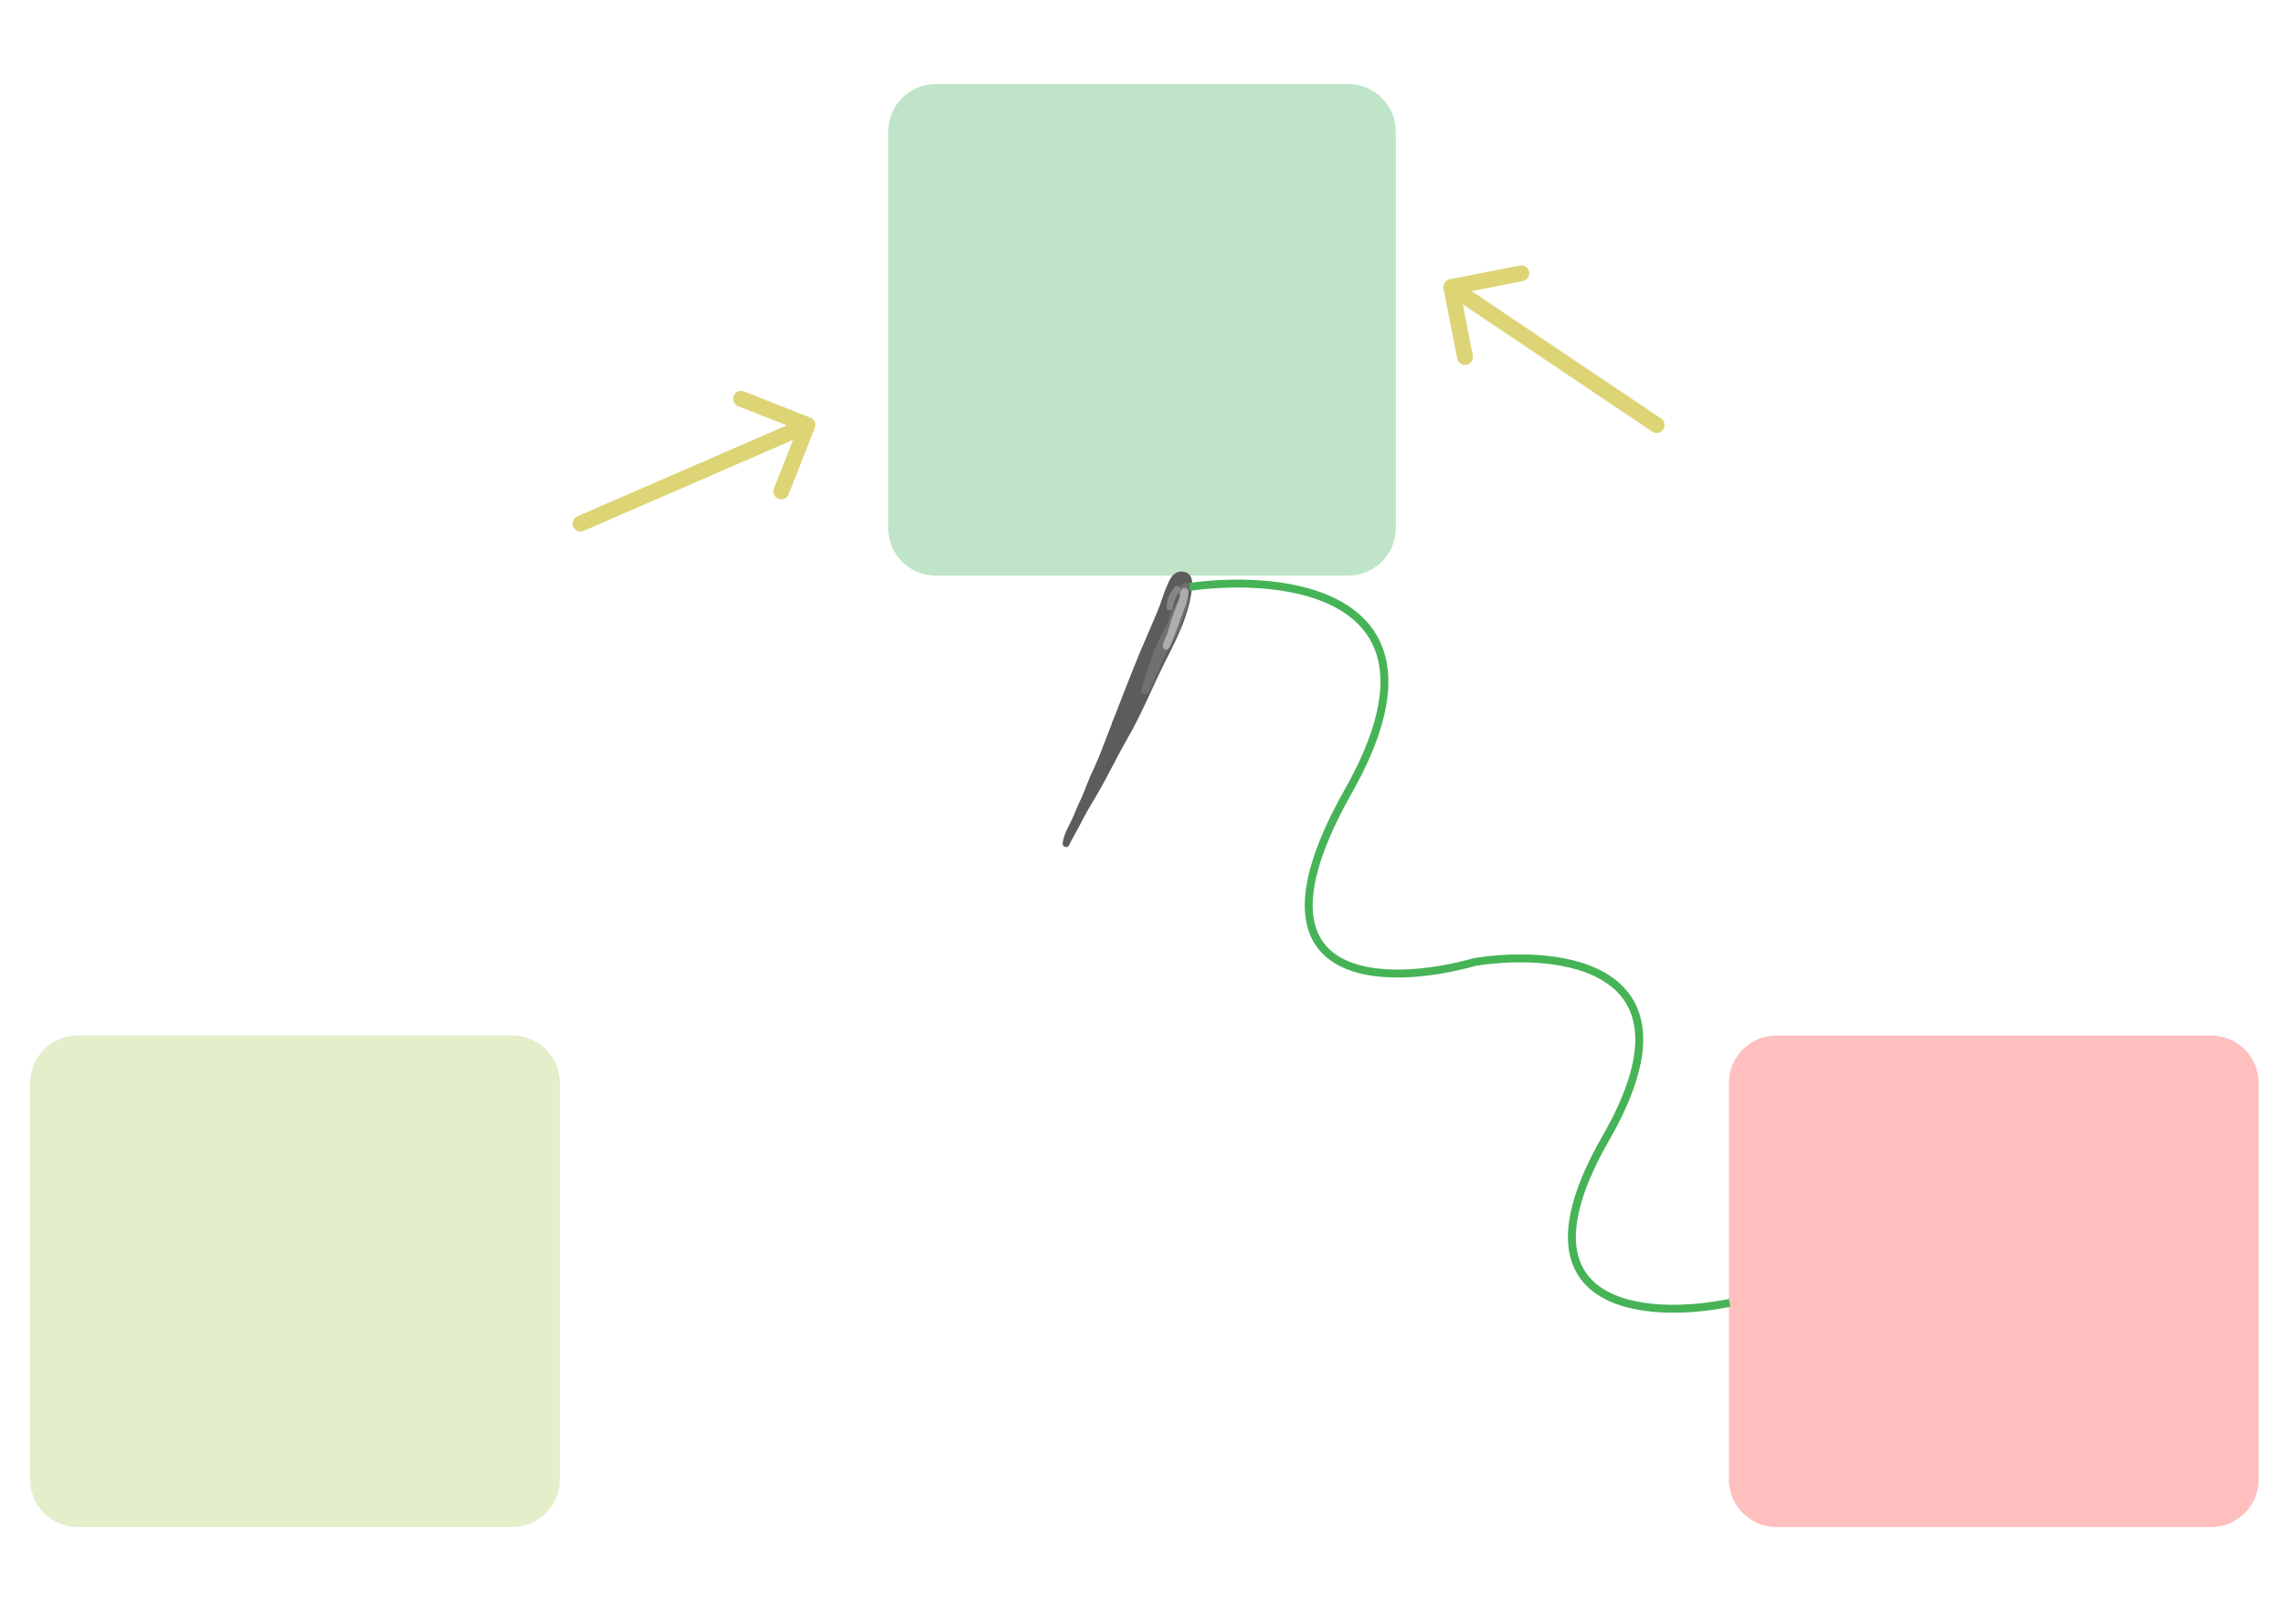
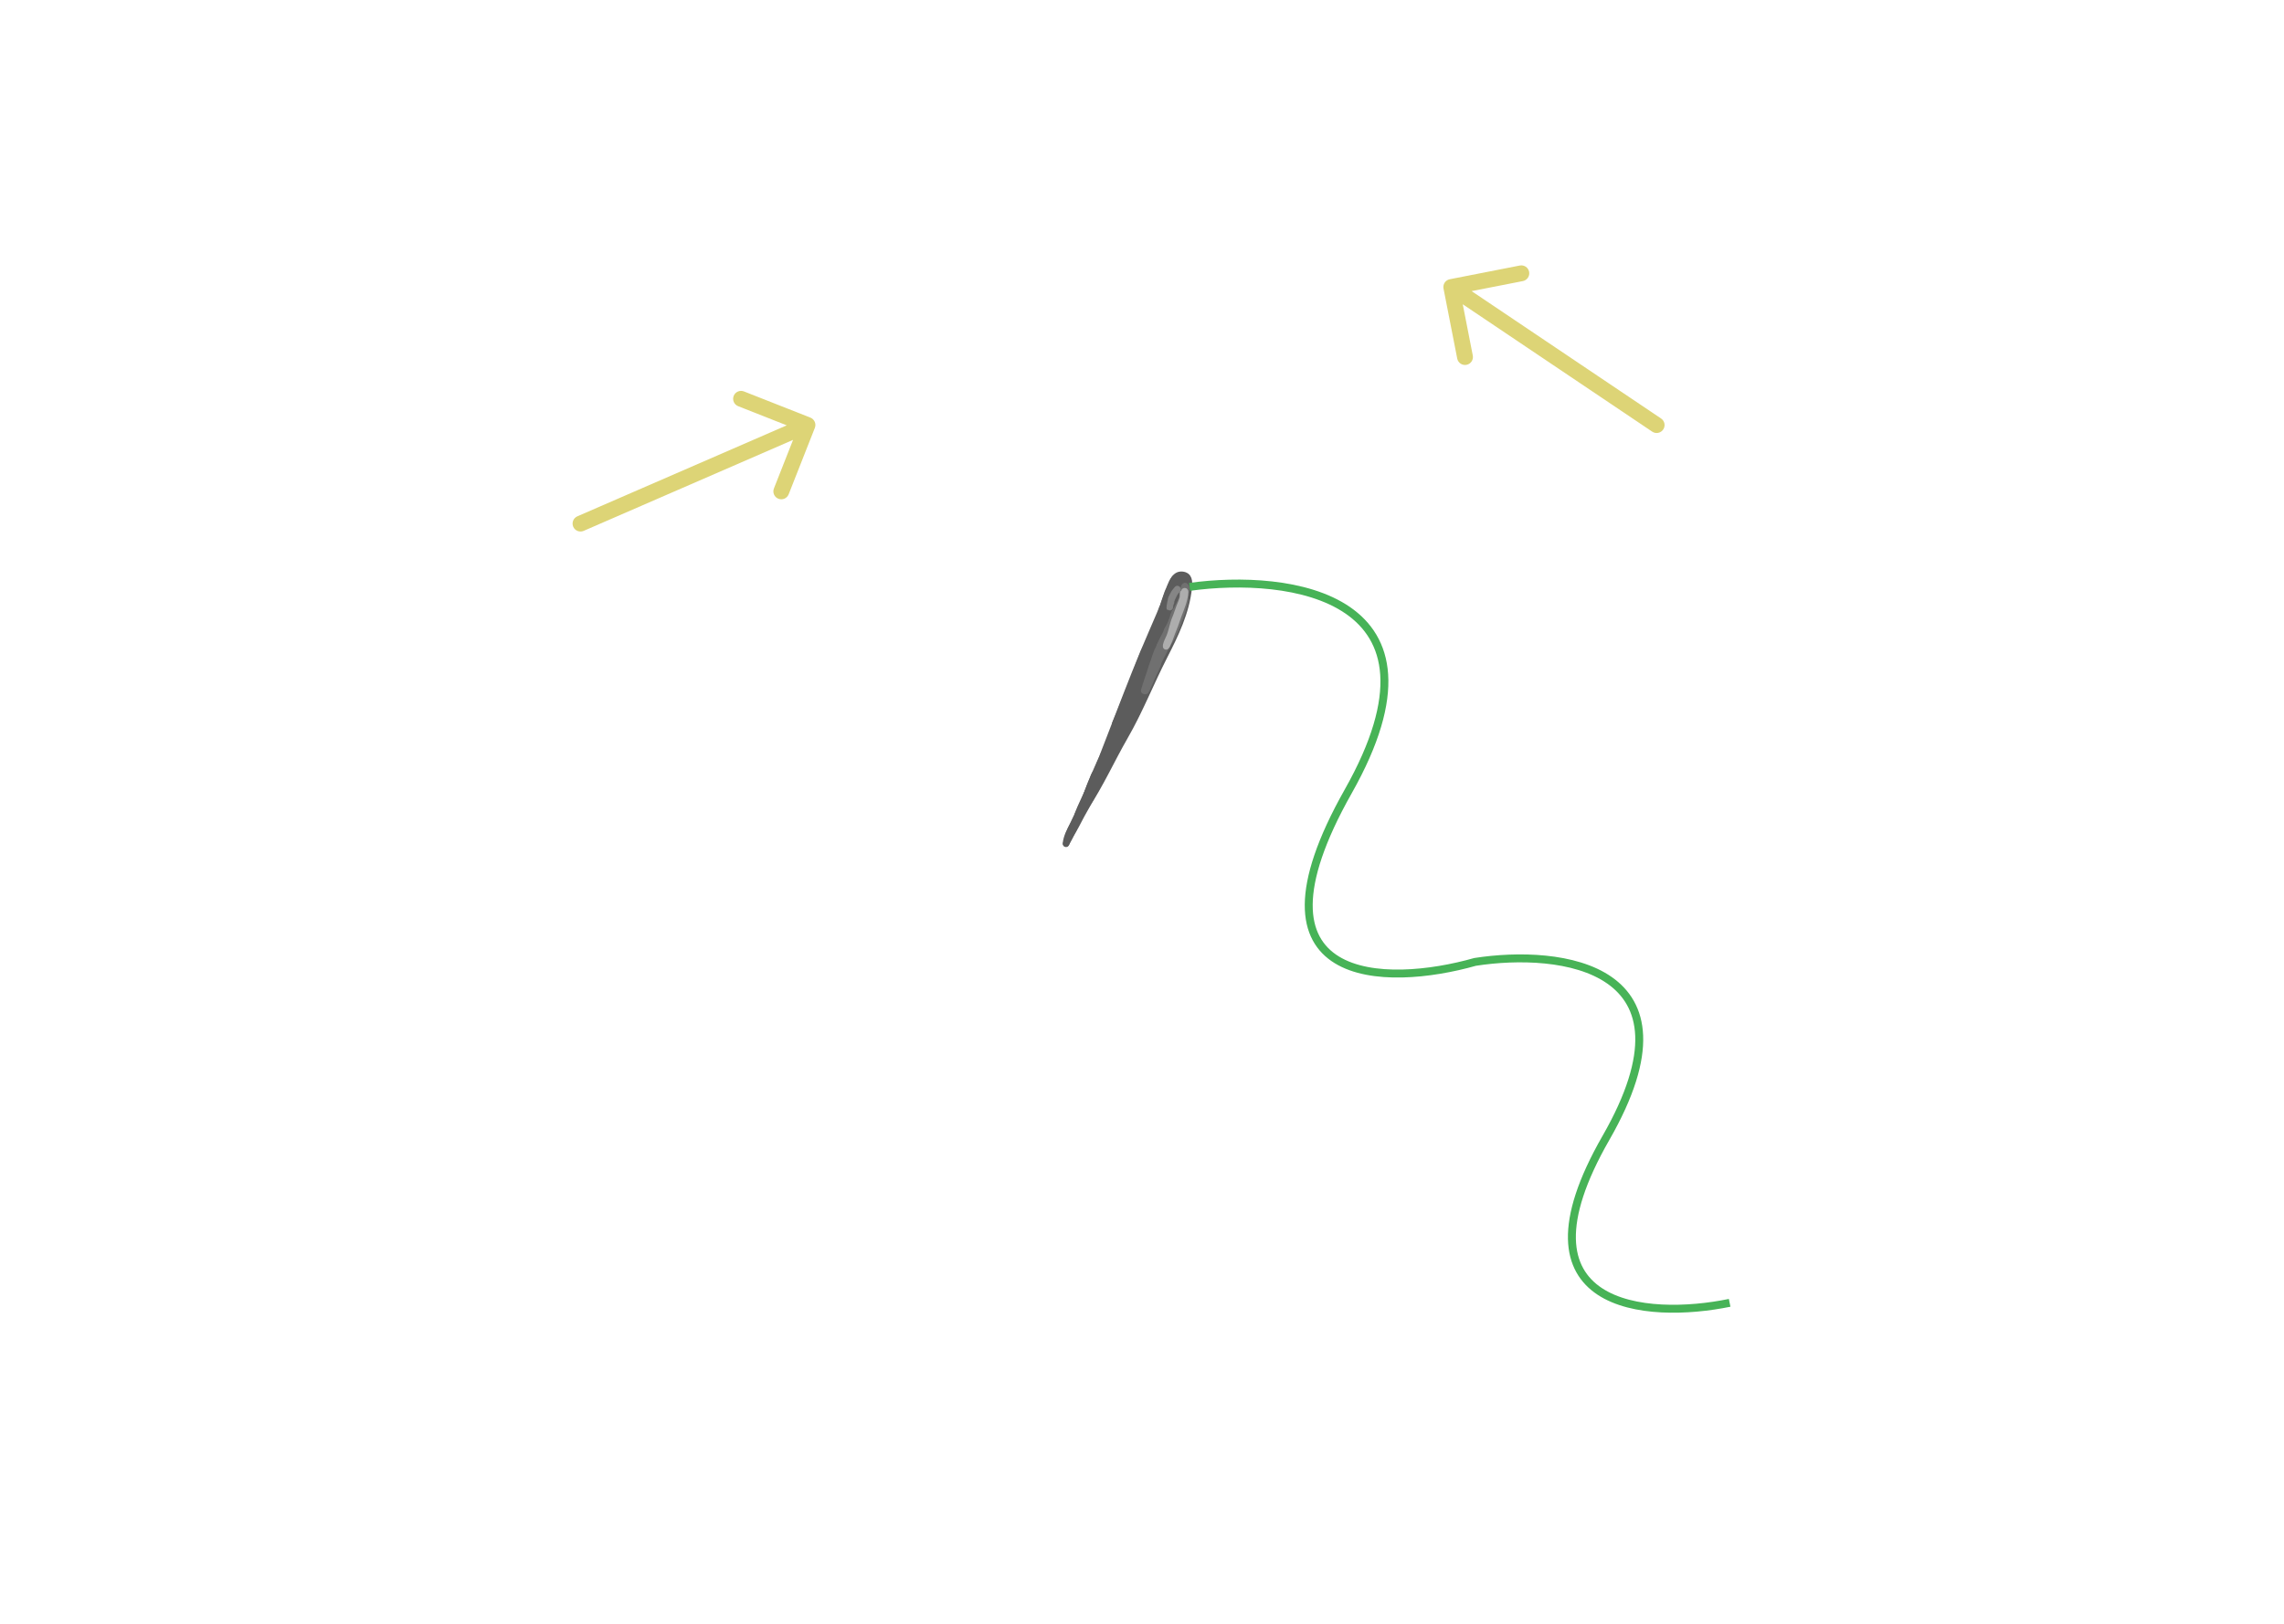
<svg xmlns="http://www.w3.org/2000/svg" id="S2Fsvg" width="1440" height="1024" viewBox="0 0 1440 1024" fill="none">
  <rect width="1440" height="1024" fill="none" />
  <g id="Desktop - 1">
    <rect width="1440" height="1024" fill="none" />
-     <rect id="theater_bg_end" x="1090" y="653" width="334" height="310" rx="30" fill="#FFBFBF" />
-     <rect id="Fac_bg_end" x="19" y="653" width="334" height="310" rx="30" fill="#E3EECA" />
-     <rect id="DS_bg_end" x="560" y="53" width="320" height="310" rx="30" fill="#BFE4C7" />
+     <rect id="theater_bg_end" x="1090" y="653" width="334" height="310" rx="30" fill="none" />
+     <rect id="Fac_bg_end" x="19" y="653" width="334" height="310" rx="30" fill="none" />
+     <rect id="DS_bg_end" x="560" y="53" width="320" height="310" rx="30" fill="none" />
    <g id="whole_needle_end">
      <path id="Vector 6" d="M736.71 374.172C736.892 372.282 735.957 374.949 735.802 375.392C732.984 383.443 729.528 391.305 726.114 399.116C718.851 415.728 712.257 432.689 705.734 449.61C696.207 474.328 686.771 499.02 676.607 523.496C676.023 524.901 671.955 532.619 672.018 531.96C672.793 523.904 679.909 515.492 684.234 509.088C693.738 495.015 700.677 479.309 709.147 464.627C718.499 448.417 725.52 430.574 734.044 413.906C741.001 400.3 748.032 385.91 749.516 370.475C749.883 366.658 749.843 362.864 745.313 362.428C742.763 362.183 740.973 363.682 739.738 365.939C737.006 370.931 736.127 377.017 733.544 382.224" stroke="#5C5C5C" stroke-width="4" stroke-linecap="round" stroke-linejoin="round" />
      <path id="hole_homemap" d="M743.233 371.308C743.234 370.512 743.968 368.524 743.23 369.491C740.904 372.542 739.525 376.403 738.372 380.017C738.25 380.398 736.526 385.91 738.147 384.959C741.435 383.032 743.696 377.234 744.058 373.669C744.342 370.876 741.502 368.193 742.047 369.863" stroke="#5C5C5C" stroke-width="4" stroke-linecap="round" stroke-linejoin="round" />
      <path id="Vector 9" d="M684.51 504.563C683.899 503.823 682.247 508.786 681.952 509.423C679.683 514.312 672.622 528.816 675.441 524.223" stroke="#5C5C5C" stroke-width="4" stroke-linecap="round" stroke-linejoin="round" />
      <path id="Vector 10" d="M683.682 505.765C683.697 505.61 683.512 505.296 683.376 505.537C682.718 506.696 682.183 507.933 681.623 509.14C679.686 513.314 677.643 517.44 675.718 521.618C675.142 522.868 674.572 524.143 674.106 525.439C673.972 525.811 673.866 526.301 674.046 525.603" stroke="#5C5C5C" stroke-width="4" stroke-linecap="round" stroke-linejoin="round" />
      <path id="Vector 11" d="M687.421 495.57C687.501 494.734 686.358 497.933 686.233 498.235C684.105 503.357 681.404 508.318 679.524 513.53" stroke="#5C5C5C" stroke-width="4" stroke-linecap="round" stroke-linejoin="round" />
      <path id="Vector 12" d="M690.909 487.498C689.818 488.464 689.401 490.232 688.905 491.531C687.299 495.736 685.679 499.943 683.959 504.104" stroke="#5C5C5C" stroke-width="4" stroke-linecap="round" stroke-linejoin="round" />
      <path id="Vector 13" d="M695.59 477.122C695.625 476.757 695.717 476.405 695.763 476.047C695.794 475.813 695.537 476.729 695.458 476.89C694.757 478.323 694.028 479.739 693.346 481.181C691.874 484.288 690.656 487.499 689.198 490.604C687.085 495.102 685.612 500.008 683.786 504.636C681.474 510.495 679.392 516.681 676.401 522.23C674.997 524.836 673.78 527.501 672.844 530.304C672.401 531.63 671.617 533.428 672.603 530.867C673.992 527.258 676.471 524.395 678.177 520.975C682.699 511.906 688.134 503.354 692.573 494.248C693.842 491.646 695.189 489.23 696.241 486.513C697.295 483.788 698.375 480.873 699.772 478.306C704.15 470.262 690.169 494.04 687.011 502.637C686.888 502.973 685.874 506.226 686.04 505.281C686.555 502.349 688.064 499.359 689.177 496.625C691.113 491.873 693.419 487.215 696.009 482.784C696.143 482.554 697.115 480.559 697.494 480.608C697.629 480.625 695.896 483.751 695.805 483.91C692.423 489.819 689.687 496.089 686.998 502.335C686.33 503.887 685.717 505.469 684.999 506.999C684.699 507.639 684.95 506.585 684.995 506.421C686.185 502.111 687.856 497.815 689.652 493.729C690.85 491.001 692.15 488.313 693.602 485.71C693.995 485.006 694.506 483.51 695.245 483.072C696.003 482.622 694.608 484.719 694.204 485.502C692.592 488.626 690.971 491.749 689.493 494.94C687.733 498.736 686.151 502.615 684.567 506.487C684.181 507.431 683.229 510.299 683.327 509.284C683.397 508.55 684.085 507.605 684.367 506.934C685.325 504.648 686.276 502.36 687.236 500.076C689.508 494.67 692.117 489.481 694.765 484.257C699.122 475.659 683.963 500.994 682.745 510.556C682.505 512.447 684.586 507.861 684.68 507.63C687.285 501.23 689.772 494.797 692.624 488.499" stroke="#5C5C5C" stroke-width="4" stroke-linecap="round" stroke-linejoin="round" />
      <path id="Vector 14" d="M706.514 455.379C706.676 454.16 707.152 454.872 706.902 455.934C705.285 462.806 701.448 469.597 698.591 476.01C698.073 477.171 695.179 483.422 697.194 478.905C700.142 472.297 702.715 465.527 705.71 458.935C705.922 458.469 707.497 455.619 707.493 455.71C707.393 457.7 705.847 459.988 705.086 461.773C702.143 468.681 699.404 475.706 696.608 482.673C696.086 483.971 696.222 483.858 696.84 482.699C698.318 479.921 699.273 476.799 700.317 473.844C700.934 472.095 707.227 453.114 708.539 453.66C708.96 453.836 707.052 456.884 706.977 457.02C704.834 460.907 703.037 464.993 701.27 469.061C699.349 473.486 697.688 478.035 695.631 482.399C694.955 483.832 693.191 488.199 693.483 486.641C693.797 484.967 695.179 482.993 695.833 481.414C697.524 477.331 699.113 473.205 700.765 469.107C702.816 464.022 710.124 449.277 707.668 454.178C702.581 464.33 689.556 495.826 694.358 485.537C698.01 477.711 700.364 469.268 703.657 461.286C704.718 458.714 705.723 455.918 707.289 453.593C707.952 452.608 706.433 455.707 706.307 455.959C702.327 463.861 699.299 472.172 696.015 480.374C695.455 481.77 693.832 485.971 694.255 484.528C694.808 482.641 695.636 480.783 696.261 478.913C698.758 471.45 701.016 463.673 704.798 456.734C707.336 452.077 704.185 459.329 703.715 460.301C700.224 467.521 696.987 474.861 693.953 482.285C693.528 483.325 692.544 486.551 692.838 485.466C693.25 483.952 694.172 482.428 694.73 480.952C697.559 473.477 700.355 465.972 703.601 458.666C705.357 454.714 704.866 456.479 703.631 459.32C699.779 468.179 696.876 477.399 693.243 486.339C693.073 486.758 692.231 488.737 692.303 488.601C693.589 486.158 694.698 483.648 695.804 481.116C699.848 471.858 703.309 462.24 708.003 453.284C708.854 451.661 709.593 449.969 710.49 448.372C711.192 447.122 709.375 451.014 708.727 452.293C703.992 461.638 700.386 471.336 696.253 480.934C696.144 481.187 694.86 483.593 695.14 482.994C696.237 480.649 697.269 478.309 698.196 475.883C701.931 466.11 706.006 456.594 710.755 447.268C711.407 445.987 712.71 442.009 712.751 443.446C712.77 444.102 712.174 444.946 711.899 445.495C710.789 447.711 709.71 449.942 708.64 452.178C704.388 461.062 700.897 470.271 696.728 479.184C694.505 483.937 701.3 469.735 703.369 464.913C706.639 457.29 710.088 448.894 714.63 441.912C716.005 439.797 712.549 446.508 711.46 448.784C708.282 455.421 705.261 462.148 702.584 469.004C701.382 472.08 700.292 475.193 698.884 478.182C698.374 479.265 699.089 478.021 699.266 477.645C703.156 469.374 705.411 460.411 709.404 452.134C711.044 448.734 712.751 445.206 714.838 442.049C715.932 440.394 714.802 443.305 714.621 443.685C709.576 454.268 705.138 465.098 700.239 475.738C699.594 477.138 698.87 478.559 697.979 479.825C697.118 481.048 699.214 477.1 699.799 475.723C704.117 465.568 708.42 455.594 714.054 446.071C714.704 444.972 716.229 441.039 717.509 440.522C717.532 440.513 716.924 441.881 716.867 441.98C715.783 443.886 714.726 445.806 713.681 447.734C708.507 457.274 704.229 467.194 699.636 477.01C698.161 480.161 701.68 472.017 701.883 471.512C705.688 462.025 710.273 452.956 715.701 444.29C715.796 444.137 717.079 442.084 716.943 442.545C715.999 445.765 713.273 449.099 711.717 452.054C707.407 460.239 703.125 468.53 699.329 476.968C698.759 478.235 699.658 477.039 699.989 476.577C701.911 473.892 703.343 470.777 704.894 467.874C705.841 466.1 715.952 445.907 716.463 446.079C716.533 446.103 715.838 447.271 715.812 447.314C714.917 448.82 714.061 450.346 713.229 451.887C710.585 456.783 708.045 461.74 705.573 466.725C704.029 469.837 702.505 472.959 700.965 476.072C700.366 477.283 700.803 476.575 701.204 475.822C705.027 468.628 708.095 461.051 711.979 453.869C712.316 453.246 714.578 447.822 715.311 447.765C715.369 447.761 714.808 448.812 714.783 448.855C714.061 450.073 713.4 451.329 712.746 452.584C708.41 460.901 704.795 469.531 700.752 477.983C699.286 481.048 703.592 471.809 704.965 468.7C707.002 464.09 709.188 459.537 711.604 455.112C712.332 453.778 713.967 449.715 714.004 451.235C714.034 452.472 712.703 454.19 712.198 455.25C710.624 458.549 709.051 461.85 707.393 465.108C706.157 467.537 704.962 470.065 703.401 472.307C702.913 473.008 702.895 472.731 703.251 472.145C705.973 467.663 708.268 462.857 710.652 458.191C711.458 456.613 712.212 454.996 713.053 453.436C713.577 452.464 712.074 455.418 711.573 456.402C710.085 459.324 705.972 468.208 706.93 465.072C707.808 462.199 710.241 459.243 711.575 456.528C711.896 455.873 714.868 449.566 712.913 452.685" stroke="#5C5C5C" stroke-width="4" stroke-linecap="round" stroke-linejoin="round" />
      <path id="Vector 15" d="M722.166 421.047C722.468 417.906 720.566 424.627 720.347 425.211C717.121 433.805 713.832 442.343 711.015 451.083C710.605 452.356 710.324 454.287 709.558 455.408C708.89 456.387 710.547 453.249 710.963 452.139C713.89 444.333 716.173 436.291 719.047 428.461C720.099 425.598 721.183 422.747 722.232 419.883C722.901 418.055 721.568 421.5 721.382 421.9C717.037 431.258 713.646 440.775 710.789 450.69C710.552 451.513 707.46 460.828 709.691 455.832C713.321 447.702 715.298 438.774 718.333 430.411C719.339 427.638 720.621 424.845 721.314 421.968C721.383 421.684 720.024 424.205 719.785 424.668C715.062 433.841 711.953 443.6 708.253 453.195C707.519 455.1 706.483 456.858 705.732 458.746C705.576 459.139 707.138 456.28 707.393 455.696C711.452 446.426 713.947 436.523 717.813 427.171C718.024 426.661 719.738 421.594 720.399 421.593C720.467 421.592 720.187 422.341 720.18 422.356C719.6 423.668 718.924 424.939 718.338 426.25C714.054 435.827 711.463 445.995 707.523 455.684C707.228 456.41 706.032 457.988 706.125 458.818C706.304 460.421 707.63 455.954 708.193 454.442C711.774 444.843 714.282 434.871 718.045 425.334C718.515 424.142 719.207 420.927 720.27 420.097C721.405 419.211 719.079 422.716 718.477 424.023C714.187 433.338 710.906 443.054 706.877 452.472C706.292 453.839 703.773 459.742 705.976 455.106C709.71 447.252 711.951 438.649 715.22 430.593C716.31 427.906 720.511 420.271 719.182 422.848C715.912 429.186 713.405 435.933 710.941 442.618C709.414 446.76 708.007 450.953 706.368 455.053C705.906 456.206 703.954 459.214 704.976 458.509C705.912 457.863 706.387 455.581 706.731 454.618C708.101 450.777 709.308 446.878 710.591 443.008C712.765 436.452 715.805 430.204 718.013 423.698C719.374 419.687 713.835 431.08 712.046 434.92C708.822 441.843 706.405 449.099 703.232 456.031C701.932 458.87 706.355 450.597 707.495 447.69C710.195 440.803 712.589 433.663 716.207 427.188C718.058 423.874 714.941 429.639 714.65 430.284C710.89 438.629 701.128 464.3 704.759 455.899C707.232 450.177 708.708 443.98 710.923 438.148C712.225 434.722 713.334 430.795 715.543 427.803C715.79 427.468 716.016 427.157 715.867 427.812C715.332 430.163 714.155 432.523 713.342 434.791C711.751 439.235 706.984 452.554 708.85 448.219C714.48 435.139 718.078 421.118 724.745 408.489C726.498 405.17 721.728 415.363 720.184 418.784C718.308 422.943 716.421 427.091 714.73 431.33C714.214 432.624 712.263 436.043 713.443 435.304C714.103 434.89 714.573 433.761 714.886 433.107C716.174 430.418 717.177 427.599 718.319 424.847C720.902 418.623 724.022 412.537 726.275 406.185C729.265 397.76 713.003 439.334 715.516 430.754C716.617 426.993 718.235 423.219 719.546 419.514C720.706 416.235 721.916 412.971 723.199 409.738C723.673 408.544 724.149 407.35 724.632 406.159C724.817 405.702 724.796 404.5 725.193 404.792C725.74 405.195 719.662 417.667 719.191 418.724C717.909 421.603 714.799 430.493 715.459 427.411C716.263 423.659 717.619 419.934 719.051 416.386C720.374 413.108 721.761 408.914 724.119 406.176C726.343 403.594 721.594 412.507 720.262 415.643C718.472 419.859 712.61 432.251 714.976 428.328C716.951 425.054 718.354 421.493 719.939 418.015C722.479 412.444 725.464 407.088 728.016 401.528C730.124 396.936 723.864 410.739 721.891 415.39C718.181 424.135 715.261 433.179 711.578 441.927C706.352 454.338 721.725 416.974 727.26 404.699C727.379 404.437 728.674 401.517 728.387 402.576C727.287 406.634 724.682 410.652 722.99 414.487C717.921 425.968 714.763 438.053 710.067 449.634C709.326 451.461 709.697 450.505 710.188 449.261C711.791 445.201 713.093 441.027 714.527 436.906C718.19 426.376 722.883 416.394 727.145 406.117C727.457 405.362 728.313 403.095 728.198 403.904C727.776 406.897 725.267 410.278 724.003 412.955C719.256 423.006 715.101 433.258 711.49 443.768C711.337 444.213 710.607 446.562 710.702 446.332C711.636 444.083 712.553 441.851 713.352 439.546C717.096 428.74 721.167 418.111 726.445 407.944C727.247 406.401 729.127 401.685 729.044 403.422C728.939 405.606 727.218 408.007 726.34 409.922C720.575 422.486 716.322 435.403 711.496 448.32C710.914 449.878 708.991 454.463 709.811 453.016C711.35 450.301 712.243 447.069 713.272 444.146C717.641 431.723 722.023 419.243 728.223 407.586C729.007 406.112 730.419 402.299 731.942 401.409C731.958 401.4 731.677 402.633 731.636 402.729C730.867 404.533 729.866 406.249 728.967 407.989C722.49 420.523 717.653 433.543 713.35 446.951C712.992 448.066 711.403 450.805 711.647 452.015C711.725 452.402 712.017 451.315 712.18 450.955C712.808 449.564 713.317 448.113 713.838 446.679C717.879 435.558 721.625 424.434 726.783 413.752C728.223 410.769 729.849 407.884 731.385 404.95C732.302 403.197 731.44 405.077 731.07 405.733C724.345 417.642 718.897 430.203 714.725 443.231C713.862 445.926 712.529 448.764 712.034 451.561C711.972 451.909 713.315 449.878 713.434 449.642C718.297 439.999 721.399 429.472 725.748 419.594C727.691 415.181 734.522 402.421 732.255 406.677C726.709 417.089 722.032 427.755 718.092 438.884C716.48 443.437 714.904 448.009 713.366 452.588C712.821 454.21 713.899 452.284 714.101 451.833C718.025 443.063 720.322 433.524 723.811 424.572C725.986 418.993 733.669 402.766 731.607 408.388C730.215 412.182 728.173 415.8 726.561 419.506C723.695 426.096 721.107 432.788 718.684 439.552C717.224 443.628 715.812 447.719 714.121 451.706C713.223 453.823 714.198 451.849 714.557 450.956C718.335 441.571 721.087 431.83 725.323 422.615C727.472 417.94 734.371 404.231 732.88 409.156C731.849 412.562 729.676 415.876 728.163 419.084C725.67 424.37 723.289 429.712 721.051 435.111C719.835 438.047 718.434 441.011 717.504 444.057C717.159 445.186 717.977 443.229 718.071 443.018C721.145 436.126 723.257 428.812 726.23 421.868C727.817 418.159 729.594 414.527 731.596 411.023C731.799 410.667 733.342 408.22 733.305 408.458C732.858 411.315 730.502 414.454 729.299 417.028C726.603 422.798 724.164 428.672 721.83 434.596C720.296 438.489 716.069 450.288 717.177 446.254C718.562 441.207 720.906 436.197 723.068 431.458C725.232 426.715 727.648 422.099 730.242 417.579C731.04 416.19 733.271 411.966 732.753 413.482C731.994 415.704 730.423 417.86 729.383 419.958C726.865 425.039 724.509 430.201 722.296 435.422C720.474 439.72 714.343 452.248 716.92 448.355C720.467 442.997 722.361 436.108 724.895 430.24C726.657 426.16 728.497 419.979 731.848 416.784C732.732 415.941 730.954 419.061 730.396 420.146C728.363 424.097 726.339 428.053 724.43 432.064C722.199 436.752 720.241 441.563 718.157 446.316C717.455 447.915 716.778 450.016 715.695 451.425C714.809 452.577 716.878 448.77 717.405 447.417C718.904 443.571 720.284 439.678 721.744 435.818C724.853 427.602 728.442 419.656 732.368 411.804C735.258 406.022 731.875 412.547 730.857 414.523C727.385 421.263 723.007 429.087 721.646 436.613C721.046 439.935 724.525 430.492 725.625 427.3C728.507 418.938 731.687 410.784 735.235 402.683C735.866 401.241 736.923 396.744 737.028 398.315C737.128 399.812 735.339 402.325 734.766 403.624C731.696 410.581 728.267 417.545 725.725 424.714C725.337 425.81 725.587 425.59 725.974 424.77C726.892 422.83 727.627 420.778 728.422 418.786C731.483 411.116 734.809 403.528 738.651 396.212C738.792 395.943 740.107 393.422 739.5 394.96C738.227 398.186 736.479 401.267 735.103 404.456C733.125 409.038 731.238 413.651 729.496 418.328C728.987 419.696 727.192 422.695 727.525 424.272C727.548 424.381 728.715 422.602 728.789 422.453C730.065 419.894 730.902 417.091 731.875 414.409C734.567 406.989 737.335 399.649 740.313 392.34C742.06 388.052 736.308 400.693 734.487 404.95C732.913 408.631 727.704 419.376 729.967 416.075C732.534 412.332 733.955 407.386 735.785 403.269C737.312 399.833 738.932 396.452 740.582 393.074C741.489 391.218 740.746 393.06 740.375 393.802C737.086 400.371 733.433 407.027 731.677 414.216C731.11 416.536 731.591 415.651 732.312 414.16C734.847 408.919 737.095 403.59 739.865 398.456C739.988 398.227 741.951 394.856 741.094 396.452C739.8 398.86 738.331 401.171 737.053 403.591C735.311 406.89 733.716 410.266 732.29 413.713C732.204 413.921 731.4 416.389 731.558 416.294C733.759 414.965 735.11 409.858 736.113 407.719C737.555 404.642 738.983 401.559 740.411 398.475C740.712 397.826 742.07 395.371 740.954 397.182C738.387 401.347 736.196 405.779 734.169 410.23C732.771 413.299 733.465 413.036 734.647 410.397" stroke="#5C5C5C" stroke-width="4" stroke-linecap="round" stroke-linejoin="round" />
      <path id="Vector 17" d="M714.632 453.786C714.031 454.077 713.735 454.703 713.409 455.253C712.992 455.955 712.532 456.612 712.053 457.27C711.792 457.629 711.857 457.574 712.073 457.26C712.45 456.71 712.758 456.113 713.07 455.525C713.401 454.9 713.731 454.273 714.074 453.655C714.476 452.931 713.801 454.253 713.709 454.415C713.197 455.312 712.711 456.232 712.314 457.186C712.208 457.44 711.911 457.961 712.371 457.9" stroke="#5C5C5C" stroke-width="4" stroke-linecap="round" stroke-linejoin="round" />
      <path id="Vector 18" d="M735.587 391.537C735.516 392.011 734.931 392.67 734.764 393.17C733.927 395.683 733.033 398.139 731.863 400.521C730.986 402.307 730.182 404.184 728.982 405.785C728.288 406.711 729.163 404.791 729.276 404.563C731.293 400.474 733.065 396.213 735.267 392.221C736.095 390.721 736.231 391.24 735.668 392.569C734.59 395.114 733.351 397.591 732.2 400.103C731.171 402.349 730.153 404.604 729.326 406.934C728.935 408.033 728.991 408.159 729.658 407.143C732.481 402.848 734.092 397.619 736.025 392.9C736.18 392.521 737.645 389.324 737.029 391.315C736.304 393.659 735.025 395.907 734.062 398.161C732.718 401.309 729.169 410.94 730.232 407.687C730.667 406.356 731.811 405.004 732.485 403.778C734.028 400.967 735.399 398.073 736.768 395.175C737.502 393.62 738.37 390.197 739.814 389.133C740.998 388.261 738.436 391.73 737.762 393.036C735.545 397.332 732.65 402.176 731.866 407.018C731.395 409.929 734.494 401.728 735.547 398.973C736.821 395.64 737.865 392.199 739.274 388.92C739.44 388.535 741.091 385.348 740.27 387.302C737.448 394.01 734.441 400.449 732.29 407.442C731.867 408.82 730.669 412.972 730.982 411.565C731.344 409.942 732.367 408.279 732.95 406.719C735.477 399.957 737.471 392.612 741.108 386.342C743.579 382.084 737.134 395.354 735.327 399.933C734.465 402.118 733.294 404.411 732.807 406.722C732.766 406.918 733.787 404.952 733.973 404.538C736.66 398.539 738.406 392.216 740.685 386.068C741.243 384.563 741.389 384.685 740.743 386.047C739.548 388.566 738.483 391.157 737.398 393.724C736.552 395.726 735.555 397.715 734.941 399.805C734.667 400.74 735.408 399.039 735.486 398.867C737.378 394.692 738.475 390.184 740.168 385.929C740.813 384.309 740.468 385.452 739.923 386.28C739.337 387.172 738.768 388.081 738.226 389C737.908 389.54 735.8 392.811 737.302 390.788C739.177 388.265 740.462 385.325 741.909 382.552C742.723 380.993 740.033 384.376 739.731 384.791C738.948 385.87 738.189 386.976 737.496 388.115C737.34 388.372 736.413 389.943 737.184 389.025C739.046 386.806 740.582 384.346 742.072 381.87C744.147 378.423 740.604 383.788 740.074 384.645C739.669 385.299 736.749 390.119 738.75 387.493C740.397 385.332 741.779 382.985 743.008 380.564C744.663 377.305 739.589 387.028 737.968 390.305" stroke="#5C5C5C" stroke-width="4" stroke-linecap="round" stroke-linejoin="round" />
      <path id="Vector 19" d="M745.054 380.923C745.12 380.155 745.099 378.992 744.68 380.417C743.534 384.31 742.291 388.176 740.989 392.018C740.544 393.332 738.825 397.553 740.36 394.026C742.107 390.01 743.443 385.815 744.782 381.652C745.05 380.82 745.37 378.274 746.082 377.693C746.956 376.98 745.297 379.809 744.882 380.858C743.34 384.767 741.943 388.738 740.634 392.73C739.802 395.267 741.589 391.428 741.819 390.836C743.393 386.789 744.461 382.518 745.5 378.309C745.856 376.867 745.749 377.37 745.304 378.423C744.359 380.663 743.469 382.924 742.605 385.197C741.716 387.532 740.869 389.882 740.048 392.241C739.935 392.567 739.101 394.188 739.336 394.583C739.351 394.608 740.153 393.374 740.197 393.286C740.896 391.887 741.397 390.375 741.882 388.891C742.977 385.539 745.422 375.264 744.924 378.756C744.811 379.545 744.023 380.4 743.648 381.081C742.711 382.784 741.893 384.549 741.069 386.31C740.897 386.677 738.678 391.872 739.03 391.888C740.415 391.953 742.273 387.075 742.676 386.205C743.689 384.019 744.606 381.788 745.563 379.577C746.121 378.286 746.28 378.176 745.62 379.505C743.529 383.719 741.781 388.151 740.277 392.606C740.109 393.104 738.868 396.864 740.045 394.704C741.636 391.787 742.364 388.213 743.412 385.082C743.995 383.342 744.51 381.339 745.441 379.743C746 378.784 744.814 381.874 744.439 382.919C742.872 387.288 741.626 391.757 740.286 396.199C739.357 399.277 740.238 396.551 740.672 395.168C742.057 390.755 743.425 386.341 745.138 382.041C745.221 381.831 746.347 379.19 746.117 380.264C745.734 382.056 744.858 383.843 744.273 385.579C743.166 388.865 741.599 392.304 740.95 395.723C740.664 397.228 741.98 392.837 742.457 391.381C743.145 389.282 743.858 387.19 744.613 385.114C744.853 384.456 745.989 380.145 746.778 379.999C746.873 379.981 745.863 382.882 745.803 383.038C745.033 385.045 744.365 387.091 743.616 389.106C743.002 390.759 741.351 395.72 741.52 393.964C741.736 391.715 743.369 389.082 744.231 387.034C744.412 386.606 745.394 383.558 745.939 383.502C746.001 383.496 745.708 384.619 745.693 384.662C745.315 385.774 744.874 386.868 744.464 387.969C743.743 389.909 743.041 391.86 742.199 393.752C741.942 394.328 741.716 394.737 742.14 393.918" stroke="#5C5C5C" stroke-width="4" stroke-linecap="round" stroke-linejoin="round" />
      <path id="Vector 20" d="M746.341 369.127C745.768 367.272 746.127 373.004 746.064 374.944C746.05 375.352 745.575 380.315 745.379 378.9C745.002 376.172 745.396 372.855 746.031 370.205C746.084 369.984 746.797 367.744 746.811 368.393C746.853 370.339 746.436 372.337 746.07 374.237C745.94 374.91 744.809 379.18 744.781 378.693C744.636 376.168 744.968 373.232 745.62 370.814C745.652 370.693 746.534 368.202 746.779 368.966C747.284 370.539 746.602 373.14 746.321 374.701C745.995 376.517 745.68 378.411 745.061 380.156C744.962 380.435 744.559 381.398 744.569 380.565C744.602 377.859 744.973 374.94 745.454 372.288C745.494 372.067 746.314 368.763 746.436 368.855C746.963 369.253 746.027 373.748 745.942 374.366C745.532 377.376 744.291 386.299 744.018 383.274C743.78 380.641 744.288 377.468 744.81 374.912C744.903 374.457 745.292 371.56 745.809 371.385C746.682 371.09 745.434 373.192 745.196 374.083C744.457 376.837 742.717 385.187 742.99 382.348C743.237 379.783 743.828 377.109 744.483 374.624C744.734 373.673 744.997 371.994 745.729 371.25C746.373 370.597 745.569 373.083 745.366 373.978C744.973 375.701 744.628 377.434 744.257 379.161C744.102 379.887 743.805 380.829 744.209 379.596C745.5 375.655 745.999 371.545 746.964 367.525C747.268 366.26 747.778 364.58 747.555 366.906C747.301 369.542 746.871 372.162 746.388 374.766C746.291 375.286 745.111 381.331 745.586 378.395C746.215 374.498 746.583 370.498 747.797 366.725C748.146 365.64 748.588 364.985 748.47 366.539C748.266 369.223 747.861 371.878 747.485 374.542C747.218 376.439 747.088 378.394 746.691 380.27C746.523 381.064 746.504 380.23 746.498 379.918C746.428 376.29 746.427 372.105 747.617 368.664C749.099 364.381 748.592 372.824 748.498 373.689C748.424 374.369 746.734 380.994 746.397 380.494C745.001 378.421 745.744 374.197 745.962 371.928C746.104 370.454 746.137 369.151 746.944 367.982C747.717 366.864 749.572 364.913 747.334 364.698C745.772 364.548 744.846 368.81 744.743 369.891C744.541 371.988 747.588 368.129 747.833 367.43C748.378 365.872 747.324 364.891 745.849 365.866C744.867 366.514 743.054 369.698 744.507 370.584C746.227 371.633 747.771 368.371 747.908 367.149C748.068 365.718 746.588 363.791 745.387 365.47C744.996 366.017 743.834 368.681 745.079 368.911C746.71 369.213 747.371 366.975 747.487 365.766C747.642 364.16 745.879 363.588 745.102 365.005C744.736 365.672 743.471 369.16 744.893 369.34C747.644 369.689 748.552 361.597 745.111 364.469C744.03 365.37 743.382 367.864 743.96 369.149C744.78 370.974 746.541 369.27 746.784 368.009C747.036 366.701 746.859 364.799 745.157 364.625C743.717 364.478 743.238 367.079 743.141 368.084C742.974 369.821 745.062 368.528 745.466 367.777C746.018 366.749 746.508 364.305 744.787 364.101C741.542 363.715 741.99 372.648 744.959 367.972C745.625 366.922 746.156 364.737 744.772 364.002C743.088 363.108 742.422 365.838 742.208 366.982C741.249 372.126 746.361 366.94 744.292 364.726C741.753 362.008 739.849 371.786 742.122 369.703C743.043 368.86 744.498 366.557 743.807 365.23C742.891 363.471 741.011 367.498 740.784 368.023C740.643 368.35 739.814 371.327 741.087 370.29C742.154 369.422 742.647 368.064 742.759 366.73C742.918 364.846 740.884 368.317 740.754 368.681C740.588 369.146 739.781 372.741 740.009 372.543C741.137 371.559 741.474 369.095 741.772 367.743C742.272 365.477 742.257 364.625 741.173 367.337C739.921 370.469 738.668 373.848 737.896 377.134C737.867 377.259 739.256 373.802 739.547 372.832C740.422 369.916 742.768 361.141 742.432 364.167C742.303 365.335 741.468 366.663 741.018 367.731C740.143 369.808 739.26 371.881 738.399 373.965C737.778 375.471 737.086 376.988 736.669 378.566C736.402 379.575 737.007 378.559 737.18 378.201C738.714 375.036 739.233 371.271 740.159 367.903C740.766 365.695 741.397 363.707 740.166 367.077C738.7 371.092 737.249 375.129 735.965 379.206C735.243 381.494 736.95 376.67 737.107 376.135C737.687 374.16 738.234 372.173 738.884 370.219C739.231 369.179 740.151 366.096 740.163 367.191C740.171 367.933 739.392 368.943 739.121 369.607C738.16 371.964 737.318 374.386 736.558 376.815C735.832 379.138 735.087 381.451 734.321 383.761C734.146 384.29 733.539 385.457 733.726 386.047C733.988 386.872 734.496 384.491 734.782 383.674C735.482 381.679 736.04 379.632 736.551 377.582C736.901 376.173 737.688 371.903 737.578 373.35C737.433 375.265 736.641 377.259 736.161 379.109C735.075 383.295 733.607 387.413 732.615 391.614C732.449 392.316 732.355 392.731 732.703 391.819C733.331 390.171 733.712 388.421 734.152 386.717C734.76 384.361 735.39 382.014 735.908 379.636C736.12 378.667 736.358 377.657 735.818 379.179C733.982 384.35 732.735 389.716 730.793 394.857C730.439 395.793 729.444 398.624 729.805 397.691C730.373 396.223 730.973 394.817 731.407 393.293C732.589 389.135 736.33 376.727 735.325 380.931C733.564 388.293 725.555 409.587 727.813 402.362C729.346 397.454 730.054 392.293 732.309 387.62C732.946 386.299 733.03 386.488 732.431 387.691C731.457 389.643 730.683 391.707 729.853 393.723C728.827 396.217 727.8 398.717 726.882 401.253C726.497 402.317 725.098 405.321 725.867 404.491C726.576 403.726 726.872 402.352 727.175 401.397C727.934 399.002 728.605 396.579 729.46 394.215C730.269 391.977 731.309 389.682 732.783 387.793C733.384 387.023 731.71 389.977 731.521 390.36C729.07 395.333 726.59 400.424 724.822 405.684C724.532 406.545 724.108 407.831 724.947 406.337C726.056 404.361 726.764 402.141 727.59 400.038C729.604 394.91 736.644 379.951 734.275 384.924C731.853 390.01 730.475 395.562 728.707 400.912C728.602 401.227 727.522 404.515 728.029 403.454C728.835 401.766 729.256 399.928 729.66 398.11C730.693 393.466 733.265 379.483 733.004 384.234C732.709 389.597 731.214 395.348 729.817 400.514C729.758 400.734 728.812 403.735 729.464 402.82C730.326 401.612 730.699 400.248 731.014 398.815C731.611 396.099 732.016 393.335 732.45 390.588C732.7 389.006 732.963 387.422 733.284 385.852C733.298 385.783 733.75 383.892 733.821 383.934C734.293 384.211 733.338 388.65 733.277 389.09C732.864 392.057 732.476 395.029 731.844 397.959C731.654 398.839 730.944 401.444 731.187 400.578C731.533 399.35 731.87 398.179 732.054 396.905C732.453 394.146 732.742 391.373 733.009 388.599C733.163 387.002 733.269 385.391 733.504 383.802C733.58 383.288 733.686 381.806 733.883 382.288C734.417 383.602 733.545 386.473 733.426 387.842C733.176 390.733 732.953 393.627 732.76 396.523C732.558 399.551 733.209 399.379 733.588 396.667C734.223 392.114 734.114 387.507 734.553 382.939C734.908 379.25 734.125 390.34 733.925 394.04C733.834 395.71 734.221 398.351 734.561 395.282C734.958 391.7 734.543 388.1 734.848 384.519C734.949 383.327 734.93 385.664 734.951 385.953C735.075 387.628 735.2 389.301 735.442 390.965C735.534 391.598 735.957 394.159 736.143 392.23C736.319 390.399 735.901 388.527 736.079 386.669C736.111 386.341 737.149 388.836 737.222 389.257C737.319 389.822 737.666 392.182 737.1 390.44C736.679 389.143 736.249 387.447 736.381 386.074C736.404 385.831 737.667 387.586 737.815 387.871C738.543 389.274 737.052 385.786 736.744 385.271C736.381 384.662 738.227 386.005 737.304 385.917C734.839 385.68 736.089 380.692 736.629 379.461C737.886 376.596 736.777 379.372 736.548 380.766C736.239 382.641 735.12 388.173 735.868 386.426C736.544 384.848 736.529 382.821 736.877 381.152C737.045 380.349 738.399 376.027 737.691 378.88C737.123 381.167 736.27 383.427 735.816 385.731" stroke="#5C5C5C" stroke-width="4" stroke-linecap="round" stroke-linejoin="round" />
      <path id="Vector 21" d="M739.792 368.361C739.33 368.521 739.154 368.941 738.977 369.363C738.473 370.556 737.805 371.686 737.361 372.902C737.107 373.599 736.996 374.338 736.716 375.026C736.652 375.183 736.267 376.089 736.448 375.465C737.086 373.261 737.959 371.267 739.122 369.295C739.356 368.899 739.867 368.263 739.913 367.791C739.956 367.341 739.298 368.46 739.053 368.84C738.27 370.052 737.358 371.189 736.741 372.502C736.29 373.462 736.229 374.504 735.932 375.51C735.901 375.614 735.619 376.578 735.654 376.211C735.741 375.307 736.134 374.453 736.509 373.634C737.436 371.611 738.454 369.587 739.578 367.667C739.648 367.547 740.231 366.565 740.014 366.873C739.427 367.706 738.858 368.554 738.353 369.441C737.281 371.324 736.504 373.349 735.75 375.376C735.557 375.895 735.269 377.533 735.322 376.982C735.505 375.084 736.318 373.151 737.146 371.465C738.246 369.225 739.396 367.014 740.673 364.87C741.112 364.132 739.505 366.163 739.137 366.939C738.195 368.928 737.313 370.903 736.489 372.941C735.781 374.69 735.19 376.481 734.589 378.269C734.041 379.901 733.39 381.768 733.225 383.484" stroke="#5C5C5C" stroke-width="4" stroke-linecap="round" stroke-linejoin="round" />
      <path id="Vector 23" d="M747.492 370.133C747.264 372.504 746.481 384.07 743.2 384.379" stroke="#707070" stroke-width="4" stroke-linecap="round" stroke-linejoin="round" />
      <path id="Vector 24" d="M746.301 372.348C747.703 372.483 743.677 385.303 740.736 386.09" stroke="#707070" stroke-width="4" stroke-linecap="round" stroke-linejoin="round" />
      <path id="Vector 25" d="M746.391 372.912C747.324 372.047 746.536 375.39 746.474 376.036C745.919 381.81 743.251 388.533 738.61 392.257" stroke="#707070" stroke-width="4" stroke-linecap="round" stroke-linejoin="round" />
      <path id="Vector 26" d="M747.323 371.195C750.198 371.571 737.333 395.694 735.721 397.689" stroke="#707070" stroke-width="4" stroke-linecap="round" stroke-linejoin="round" />
      <path id="Vector 27" d="M743.902 381.066C741.628 384.208 740.832 388.393 739.358 391.987C735.949 400.297 729.086 408.485 727.625 417.418" stroke="#707070" stroke-width="4" stroke-linecap="round" stroke-linejoin="round" />
      <path id="Vector 28" d="M741.792 384.866C740.997 385.649 740.563 386.46 740.168 387.518C738.481 392.043 737.183 396.687 735.377 401.178C732.974 407.153 730.24 412.987 727.693 418.901C726.914 420.71 725.301 426.341 725.49 424.382" stroke="#707070" stroke-width="4" stroke-linecap="round" stroke-linejoin="round" />
      <path id="Vector 29" d="M737.75 395.026C738.897 391.959 739.866 388.756 741.528 385.915C742.538 384.188 741.479 387.447 741.326 387.812C737.453 397.036 734.134 406.488 730.182 415.677C730.003 416.094 727.63 422.31 727.33 422.281C727.295 422.278 727.808 421.078 727.832 421.028C728.431 419.77 728.942 418.475 729.459 417.182C733.535 406.978 737.306 396.629 742.238 386.792C742.87 385.531 744.996 381.916 743.634 385.472C741.817 390.214 739.626 394.833 737.627 399.499C734.514 406.768 724.519 428.286 727.868 421.123C731.129 414.147 734.591 407.246 737.859 400.267C740.039 395.613 742.325 391.005 744.659 386.425C746.162 383.476 744.366 387.621 743.997 388.436C739.911 397.443 736.045 406.548 731.353 415.265C730.995 415.931 729.101 419.374 730.47 416.965C732.149 414.008 733.526 410.874 734.958 407.794C737.082 403.227 739.083 398.604 741.153 394.013C742.125 391.859 744.252 385.283 744.273 387.647C744.286 389.089 743.021 390.858 742.462 392.122C741.051 395.313 739.611 398.492 738.15 401.66C736.766 404.662 735.29 407.641 733.598 410.484C732.986 411.513 731.648 414.637 731.557 413.442C731.478 412.412 732.726 410.956 733.174 410.122C734.813 407.069 736.483 404.029 738.047 400.937C739.499 398.068 740.872 395.158 742.338 392.296C743.316 390.39 740.81 396.304 739.908 398.247C736.306 406.013 732.119 413.489 728.514 421.225" stroke="#707070" stroke-width="4" stroke-linecap="round" stroke-linejoin="round" />
      <path id="Vector 30" d="M730.611 411.574C729.644 412.941 729.254 414.825 728.656 416.368C727.591 419.115 726.504 421.857 725.581 424.656C725.464 425.01 724.842 427.079 725.649 425.802C726.72 424.104 727.237 421.984 727.816 420.084C728.619 417.454 729.282 414.779 730.219 412.192C730.364 411.793 730.675 410.567 730.635 410.989C730.58 411.563 730.115 412.219 729.887 412.735C728.563 415.749 727.418 418.847 726.304 421.942C725.789 423.373 724.197 427.637 724.858 426.268C726.979 421.871 728 416.898 729.752 412.345C731.156 408.697 726.896 419.624 725.641 423.325C725.172 424.707 724.417 426.266 724.275 427.737C724.137 429.176 725.279 425.026 725.741 423.656C726.726 420.741 727.556 417.784 728.386 414.822C728.538 414.28 729.283 412.546 728.67 413.98C726.589 418.852 724.829 423.888 723.875 429.11C723.594 430.645 723.961 428.779 724.118 428.287C725.035 425.413 725.836 422.505 726.805 419.646C727.398 417.897 729.298 412.69 728.677 414.43C727.731 417.078 726.553 419.634 725.651 422.303C724.598 425.421 723.432 428.528 722.518 431.69C722.212 432.746 721.968 433.751 722.597 432.141C723.607 429.555 724.551 426.954 725.689 424.418C726.439 422.746 727.235 421.095 728.08 419.468C728.419 418.814 728.797 417.695 729.378 417.206C729.713 416.924 729.224 418.076 729.054 418.48C728.415 419.993 727.756 421.497 727.12 423.011C725.622 426.585 724.181 430.182 722.708 433.766C721.983 435.53 723.015 433.624 723.296 433.022C724.742 429.925 726.041 426.765 727.535 423.689C728.201 422.319 728.897 420.963 729.55 419.586C729.698 419.274 730.061 418.32 730.015 418.662C729.935 419.26 729.425 419.927 729.169 420.459C728.422 422.005 727.689 423.555 726.99 425.123C725.93 427.505 724.975 429.94 723.811 432.274C723.267 433.364 724.901 430.095 725.406 428.986C726.757 426.017 728.178 423.079 729.52 420.106C729.601 419.927 730.083 419.018 729.754 419.659C729.289 420.566 728.778 421.447 728.327 422.361C726.973 425.106 725.651 427.867 724.349 430.638C724.184 430.989 723.058 433.172 723.792 431.728C724.759 429.826 725.419 427.71 726.161 425.713C726.407 425.051 727.192 423.097 726.834 423.705C726.332 424.556 725.952 425.471 725.589 426.389C724.555 429.001 723.814 431.719 722.709 434.303C722.227 435.43 722.117 435.913 722.59 434.504C723.083 433.036 723.39 431.47 723.588 429.936C723.763 428.579 723.287 429.552 723.04 430.246C722.466 431.866 720.833 436.742 721.552 435.181C722.011 434.183 722.283 433.075 722.546 432.013C722.808 430.952 722.97 430.08 722.483 431.664C722.093 432.93 721.746 434.208 721.347 435.471C721.143 436.115 721.801 434.463 721.878 434.257C722.17 433.483 722.693 431.05 722.501 431.854C722.263 432.857 721.958 433.843 721.751 434.853C721.693 435.133 721.391 436.25 721.895 435.476C722.47 434.593 722.845 433.578 723.242 432.606C723.302 432.457 723.942 430.944 723.68 431.545C723.166 432.728 722.693 433.924 722.2 435.116C721.954 435.712 721.713 436.315 722.182 435.415C722.595 434.621 722.984 433.815 723.407 433.025C723.621 432.627 723.825 432.225 724.045 431.831C724.052 431.818 724.278 431.404 724.294 431.417C724.424 431.532 723.584 433.199 723.508 433.372C723.155 434.177 722.833 435.021 722.344 435.757C722.133 436.073 722.833 434.615 722.939 434.406C724.39 431.557 725.966 428.58 726.621 425.422" stroke="#707070" stroke-width="4" stroke-linecap="round" stroke-linejoin="round" />
      <path id="Vector 31" d="M733.491 405.34C733.18 405.819 732.091 405.816 732.637 405.029C733.595 403.65 734.127 401.845 734.772 400.294C735.46 398.638 736.644 397.127 737.462 395.517C739.328 391.846 733.14 402.579 731.643 406.416C730.632 409.006 731.879 406.064 732.358 405.164C733.715 402.616 734.764 399.999 736.006 397.411C736.957 395.429 738.063 393.579 739.068 391.63C740.16 389.511 741.661 387.453 742.269 385.122C742.652 383.651 743.031 382.212 743.63 380.809C743.836 380.326 744.097 380.063 743.724 380.69C743.019 381.871 742.436 383.147 741.822 384.377C741.135 385.752 740.269 387.077 739.821 388.558C739.549 389.455 740.027 388.717 740.264 388.343C741.641 386.17 742.338 383.654 743.469 381.357C744.745 378.767 745.88 375.613 746.451 372.805C746.632 371.916 746.63 371.006 746.834 370.123C746.955 369.597 747.223 369.277 747.126 370.111C746.99 371.285 746.431 372.527 746.038 373.639C745.774 374.387 745.89 373.662 745.924 373.305C745.98 372.723 746.367 369.523 747.144 369.484C747.687 369.456 747.039 373.264 746.558 373.659C746.127 374.014 746.614 372.542 746.667 371.986C746.706 371.586 746.688 370.406 747.184 370.218C747.728 370.012 747.418 375.208 747.404 375.673C747.351 377.419 747.221 379.245 746.665 380.91C746.05 382.747 745.705 384.661 745.069 386.5C744.741 387.447 744.374 388.378 743.958 389.29C743.791 389.656 743.324 390.669 743.677 389.662C745.73 383.809 748.374 365.342 747.802 371.518C747.261 377.368 745.482 383.141 744.002 388.812C742.612 394.137 740.302 399.753 737.34 404.385" stroke="#707070" stroke-width="4" stroke-linecap="round" stroke-linejoin="round" />
      <path id="Vector 33" d="M746.813 374.312C746.487 374.034 746.341 372.706 747.009 372.771C747.681 372.835 746.735 376.882 746.646 377.281C745.513 382.345 743.174 387.009 741.628 391.935C740.818 394.515 739.622 396.984 738.741 399.533C737.949 401.826 737.013 404.266 736.007 406.474C735.656 407.246 734.808 408.542 735.187 406.878C735.613 405.012 736.541 403.374 737.287 401.633C738.937 397.777 739.389 393.538 741.08 389.68C742.064 387.433 742.684 385.07 743.597 382.803C744.307 381.04 745.048 379.362 745.604 377.544C745.994 376.27 745.738 375.371 745.857 374.132" stroke="#ADADAD" stroke-width="4" stroke-linecap="round" stroke-linejoin="round" />
      <path id="Vector 34" d="M742.287 372.142C742.184 372.015 742.216 371.629 742.177 371.861C742.124 372.169 741.72 372.527 741.529 372.755C740.654 373.799 740.157 374.881 739.558 376.085C738.932 377.341 738.432 378.643 738.057 379.997C737.789 380.963 737.78 381.967 737.549 382.939C737.276 384.086 737.523 382.266 737.564 381.968C737.944 379.204 738.817 376.115 740.368 373.754C740.815 373.073 741.396 372.495 741.88 371.842C742.007 371.671 742.67 370.951 742.267 371.556C741.771 372.299 741.198 372.99 740.693 373.728C739.538 375.415 737.639 377.751 738.341 379.94" stroke="#858585" stroke-width="4" stroke-linecap="round" stroke-linejoin="round" />
    </g>
    <path id="arrow2" d="M364.007 325.602C361.474 326.702 360.314 329.648 361.414 332.18C362.515 334.713 365.46 335.874 367.993 334.773L364.007 325.602ZM513.738 269.833C514.751 267.264 513.489 264.361 510.92 263.348L469.054 246.849C466.485 245.836 463.581 247.098 462.569 249.667C461.556 252.236 462.818 255.14 465.387 256.152L502.601 270.818L487.935 308.033C486.923 310.602 488.185 313.505 490.754 314.518C493.323 315.53 496.226 314.268 497.239 311.699L513.738 269.833ZM366 330.187L367.993 334.773L511.079 272.586L509.086 268L507.093 263.414L364.007 325.602L366 330.187Z" fill="#DDD476" />
    <path id="arrow1" d="M1041.68 272.21C1043.97 273.751 1047.07 273.143 1048.61 270.851C1050.16 268.56 1049.55 265.453 1047.26 263.912L1041.68 272.21ZM914.039 176.093C911.329 176.624 909.562 179.251 910.093 181.961L918.742 226.122C919.272 228.832 921.899 230.599 924.609 230.068C927.319 229.537 929.086 226.91 928.555 224.2L920.868 184.946L960.122 177.258C962.832 176.728 964.599 174.1 964.068 171.391C963.537 168.681 960.91 166.914 958.2 167.445L914.039 176.093ZM1044.47 268.061L1047.26 263.912L917.79 176.851L915 181L912.21 185.149L1041.68 272.21L1044.47 268.061Z" fill="#DDD476" />
    <path id="needlepath_end" d="M1090.5 821.595C1038.5 832.262 950.1 826.395 1012.5 717.595C1074.9 608.795 983.5 598.262 930 606.595C874.167 622.429 780 623.096 850 499.096C920 375.096 812.5 361.429 750 370.096" stroke="#47B357" stroke-width="5" />
  </g>
</svg>
